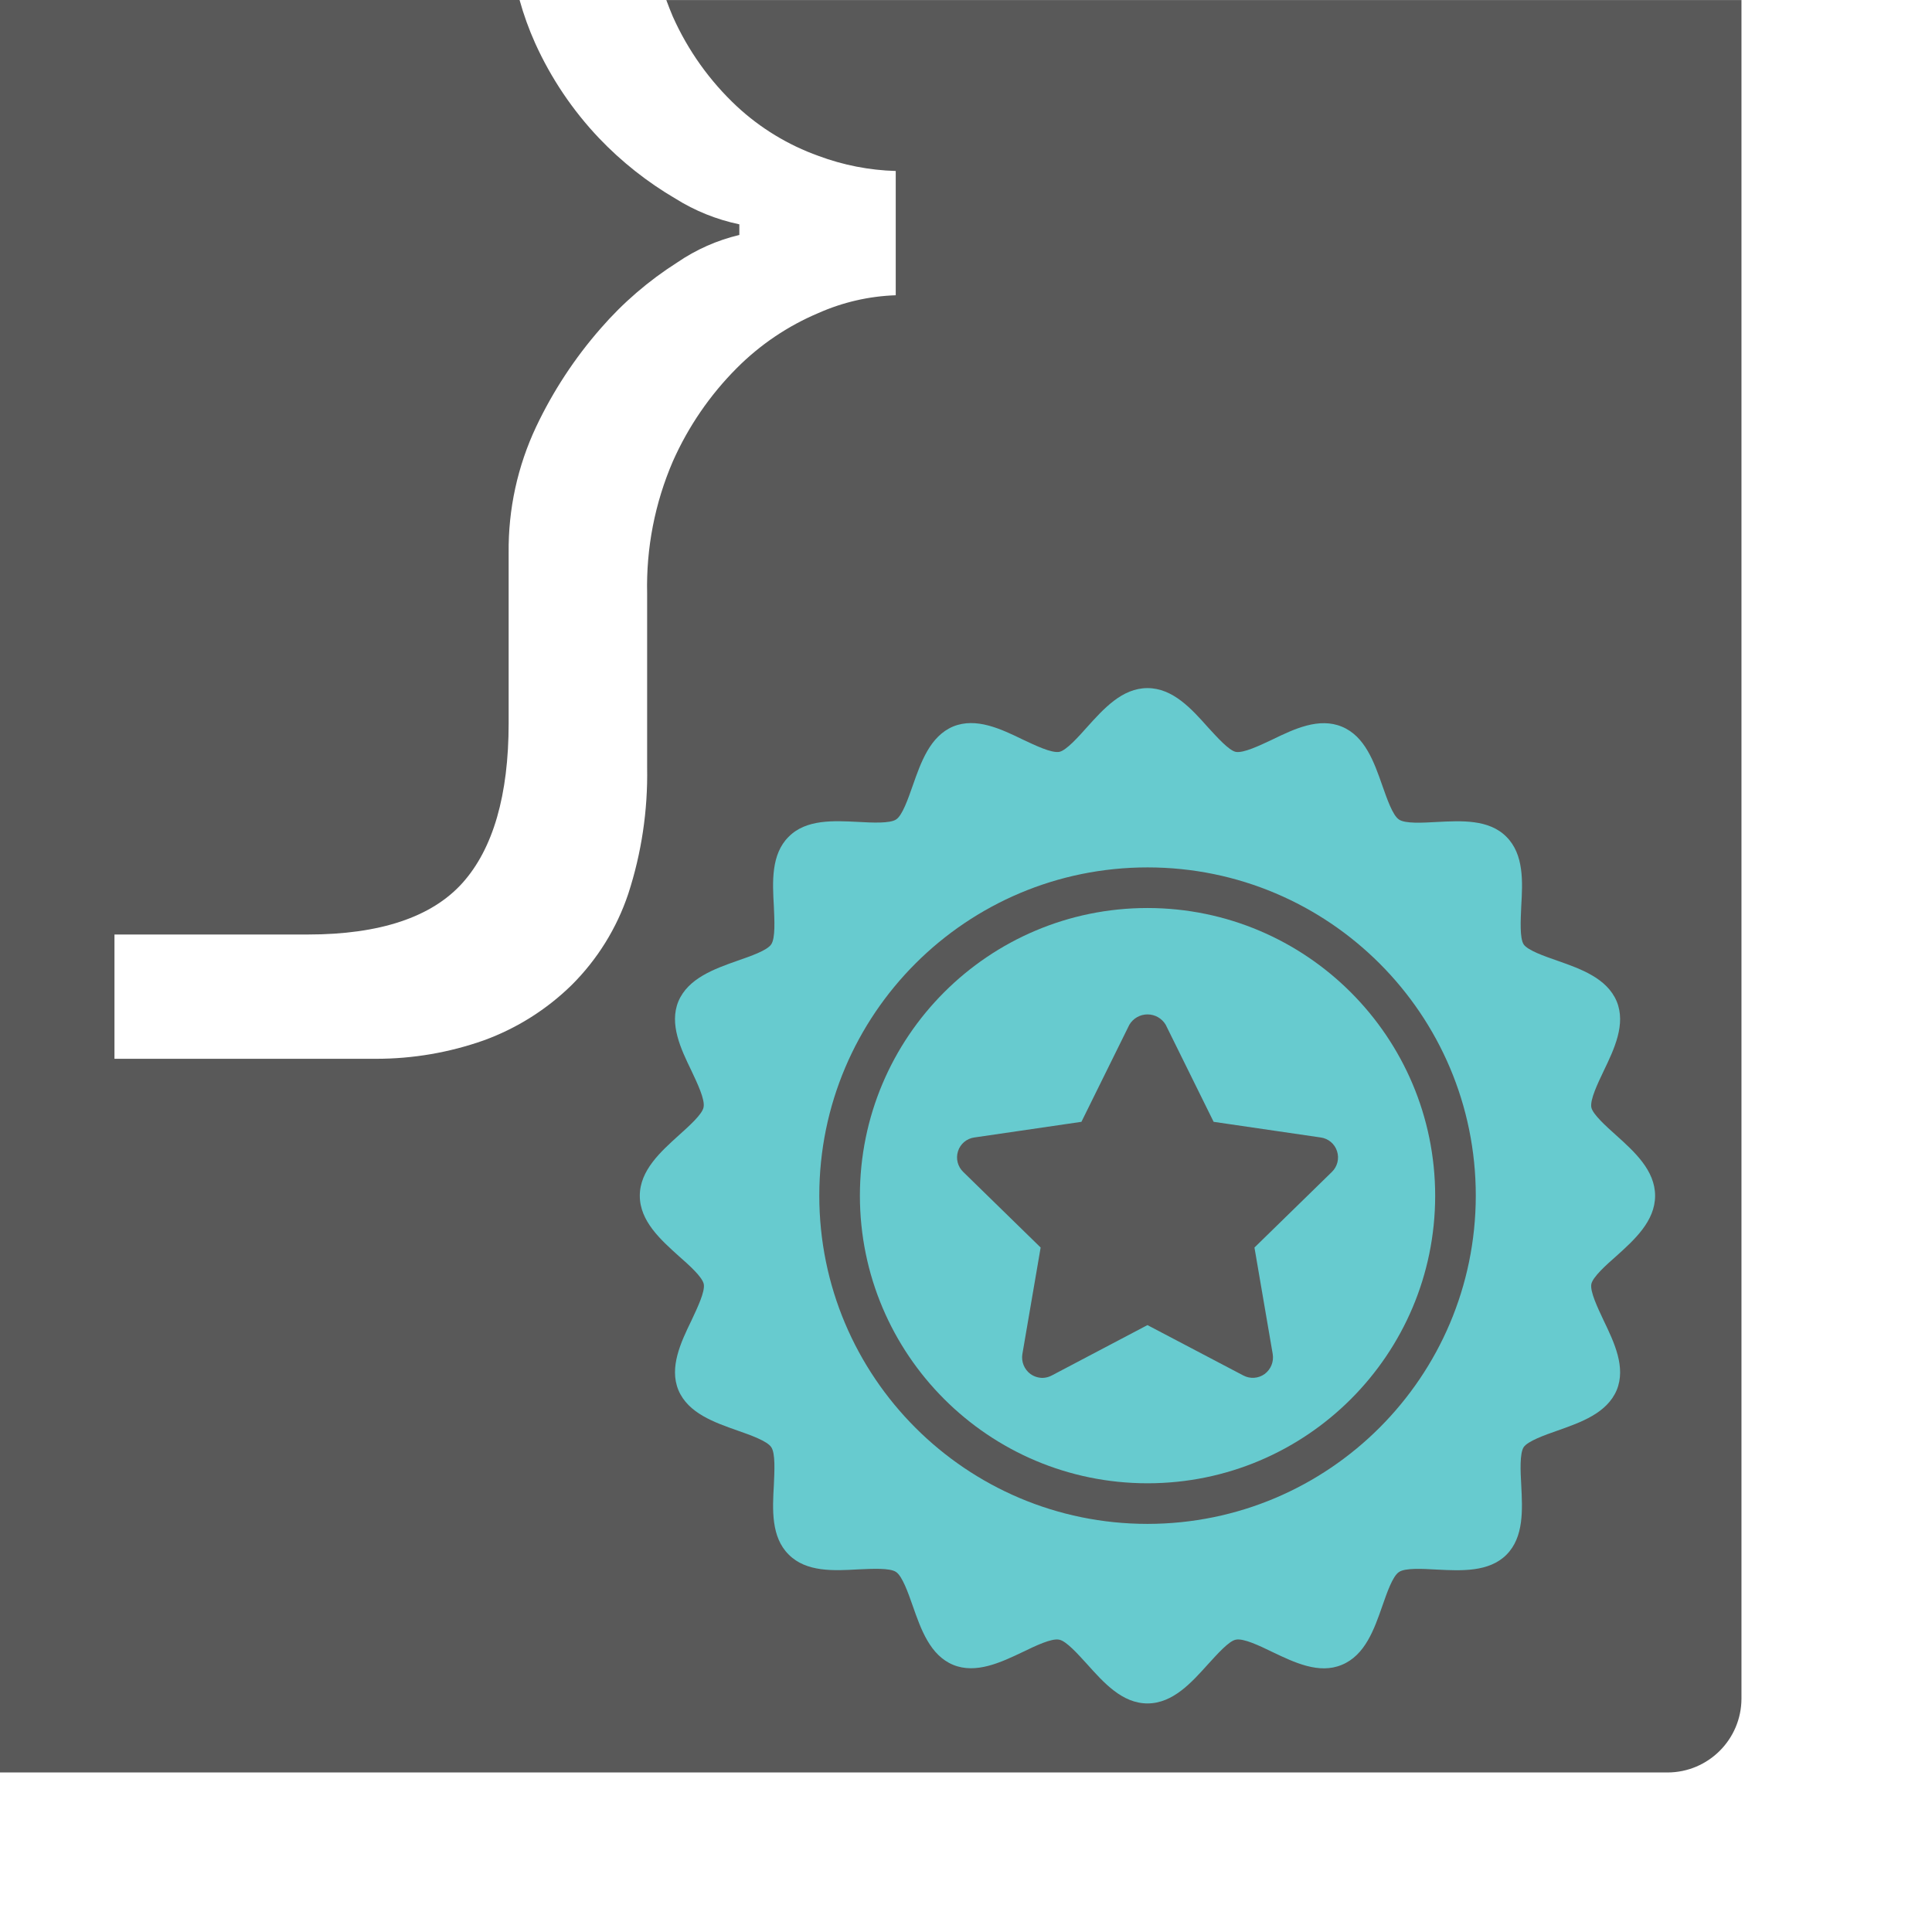
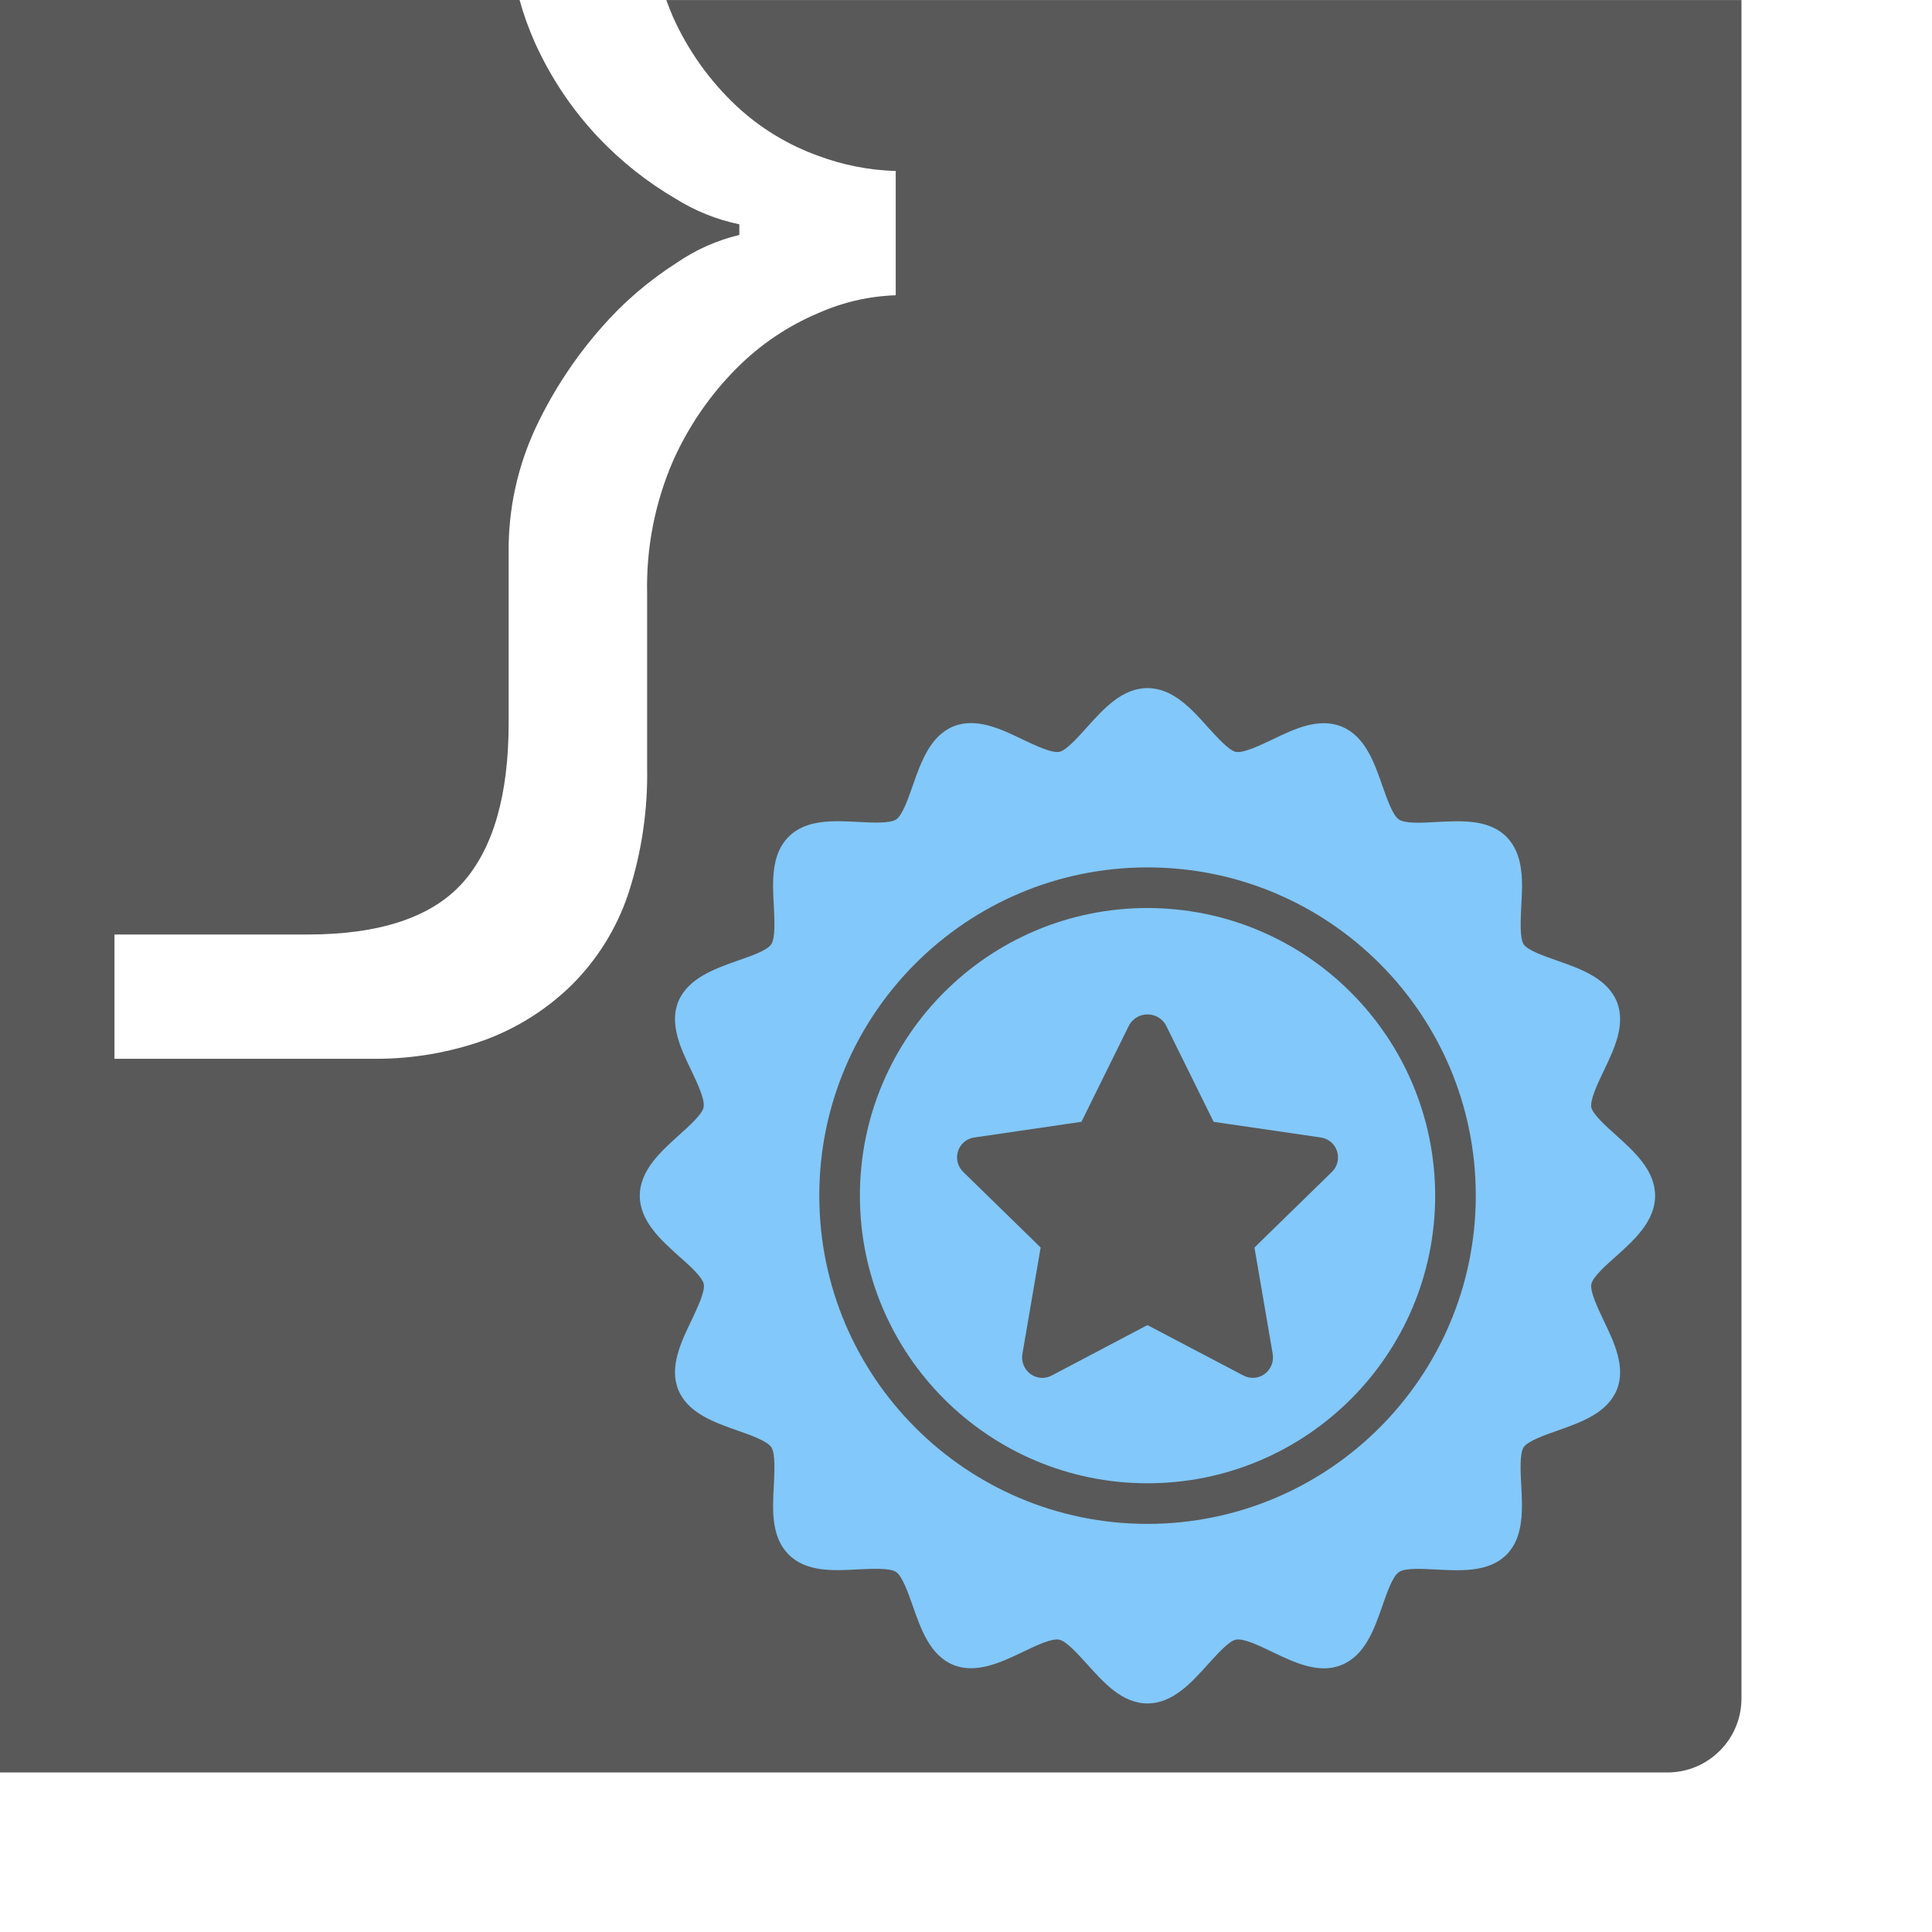
<svg xmlns="http://www.w3.org/2000/svg" width="200" height="200" viewBox="0 0 200 200">
  <defs>
    <clipPath id="clip-Section-2">
      <rect width="200" height="200" />
    </clipPath>
  </defs>
  <g id="Section-2" clip-path="url(#clip-Section-2)">
    <rect width="200" height="200" fill="rgba(18,18,18,0)" />
    <path id="Subtraction_2" data-name="Subtraction 2" d="M-248.376-38.515H-421V-222h53.786a31.523,31.523,0,0,0,1.616,4.477,35.566,35.566,0,0,0,6.617,9.832,36.269,36.269,0,0,0,7.9,6.25,20.29,20.29,0,0,0,6.617,2.664v1.1a19.233,19.233,0,0,0-6.432,2.85,36.146,36.146,0,0,0-7.9,6.8,44.1,44.1,0,0,0-6.7,10.2,29.836,29.836,0,0,0-2.849,13.049v17.644c0,7.44-1.61,13.006-4.786,16.543s-8.556,5.331-15.991,5.331H-409.15v12.866H-382.5l.436,0a33.414,33.414,0,0,0,11.168-1.916,25.4,25.4,0,0,0,9.076-5.721,24.118,24.118,0,0,0,5.858-9.442,39.9,39.9,0,0,0,1.953-13.073v-18.011a32.706,32.706,0,0,1,.593-6.99,32.7,32.7,0,0,1,2.072-6.7,32.088,32.088,0,0,1,6.617-9.65,26.416,26.416,0,0,1,8.453-5.7,21.531,21.531,0,0,1,8-1.838V-204.3a24.842,24.842,0,0,1-8-1.562A24.542,24.542,0,0,1-344.731-211a28.774,28.774,0,0,1-6.617-9.281c-.24-.566-.468-1.143-.676-1.716h111.3V-46.171A7.665,7.665,0,0,1-248.376-38.515Z" transform="translate(421 222)" fill="#595959" />
    <g id="noun_Badge_3722759" transform="translate(61.232 66.232)">
-       <path id="Path_7" data-name="Path 7" d="M45.605,15.83A29.776,29.776,0,1,0,75.391,45.616,29.811,29.811,0,0,0,45.605,15.83ZM64.692,43.157l-8.009,7.82,1.892,11.036a2.141,2.141,0,0,1-.841,2.06,2.093,2.093,0,0,1-2.207.147l-9.922-5.213-9.9,5.213a2.074,2.074,0,0,1-.967.252,2.178,2.178,0,0,1-1.24-.4,2.141,2.141,0,0,1-.841-2.06l1.892-11.036-8.009-7.82a2.087,2.087,0,0,1-.547-2.144,2.063,2.063,0,0,1,1.7-1.429l11.078-1.619,4.961-10.048a2.187,2.187,0,0,1,3.763,0l4.961,10.048,11.078,1.619a2.064,2.064,0,0,1,1.7,1.429A2.087,2.087,0,0,1,64.692,43.157Z" transform="translate(11.946 11.935)" fill="#67cbcf" />
-       <path id="Path_8" data-name="Path 8" d="M106.067,51.287c-1.03-.925-2.417-2.165-2.564-2.88-.147-.8.652-2.459,1.282-3.784,1.093-2.27,2.312-4.835,1.345-7.189-1.009-2.4-3.721-3.363-6.1-4.2-1.387-.483-3.09-1.072-3.531-1.7-.42-.652-.315-2.48-.252-3.952.147-2.522.294-5.36-1.535-7.189-1.808-1.829-4.667-1.661-7.189-1.535-1.471.084-3.3.189-3.931-.252-.652-.42-1.24-2.144-1.724-3.51-.841-2.4-1.787-5.108-4.183-6.1-2.375-.988-4.94.231-7.189,1.324-1.345.631-3.006,1.429-3.8,1.282-.715-.147-1.955-1.535-2.88-2.543C62.113,7.144,60.179,5,57.551,5s-4.54,2.144-6.264,4.057c-.9,1.009-2.144,2.4-2.859,2.543-.8.147-2.459-.652-3.8-1.282-2.249-1.093-4.814-2.312-7.189-1.345-2.4,1.009-3.342,3.721-4.183,6.117-.483,1.366-1.072,3.09-1.724,3.51-.631.42-2.459.336-3.931.252-2.522-.126-5.381-.294-7.189,1.535-1.829,1.808-1.682,4.667-1.535,7.189.063,1.471.168,3.3-.273,3.952-.42.631-2.123,1.219-3.51,1.7-2.375.841-5.087,1.808-6.1,4.2-.967,2.354.252,4.919,1.345,7.168.631,1.345,1.429,3.006,1.261,3.8-.126.715-1.513,1.955-2.543,2.88C7.165,52.99,5,54.924,5,57.551s2.165,4.561,4.057,6.264c1.03.9,2.417,2.144,2.565,2.88.147.778-.652,2.438-1.282,3.784-1.093,2.249-2.312,4.835-1.345,7.189,1.009,2.4,3.721,3.342,6.1,4.183,1.387.483,3.09,1.093,3.51,1.724.441.631.336,2.459.273,3.931-.147,2.522-.294,5.381,1.535,7.189,1.808,1.829,4.667,1.682,7.189,1.535,1.471-.063,3.3-.168,3.931.273.631.42,1.24,2.123,1.724,3.51.841,2.4,1.787,5.108,4.183,6.1,2.354.967,4.94-.252,7.189-1.324,1.345-.652,3.006-1.45,3.784-1.282.736.126,1.976,1.534,2.9,2.543,1.7,1.892,3.616,4.057,6.243,4.057s4.561-2.165,6.264-4.057c.925-1.009,2.165-2.417,2.88-2.543.8-.168,2.459.631,3.8,1.282,2.249,1.072,4.814,2.312,7.168,1.324,2.417-.988,3.363-3.7,4.2-6.1.483-1.387,1.072-3.09,1.724-3.51.631-.441,2.459-.336,3.931-.252,2.522.126,5.381.273,7.189-1.534,1.829-1.829,1.661-4.688,1.535-7.21-.084-1.45-.168-3.279.252-3.931.441-.631,2.144-1.24,3.531-1.724,2.375-.841,5.087-1.787,6.1-4.183.967-2.354-.252-4.919-1.345-7.189-.631-1.345-1.429-3.006-1.282-3.784.147-.736,1.534-1.976,2.564-2.88,1.892-1.7,4.036-3.637,4.036-6.264S107.959,52.99,106.067,51.287ZM57.551,91.521a33.98,33.98,0,1,1,33.99-33.969A34.01,34.01,0,0,1,57.551,91.521Z" fill="#67cbcf" />
+       <path id="Path_7" data-name="Path 7" d="M45.605,15.83A29.776,29.776,0,1,0,75.391,45.616,29.811,29.811,0,0,0,45.605,15.83ZM64.692,43.157l-8.009,7.82,1.892,11.036a2.141,2.141,0,0,1-.841,2.06,2.093,2.093,0,0,1-2.207.147l-9.922-5.213-9.9,5.213a2.074,2.074,0,0,1-.967.252,2.178,2.178,0,0,1-1.24-.4,2.141,2.141,0,0,1-.841-2.06l1.892-11.036-8.009-7.82a2.087,2.087,0,0,1-.547-2.144,2.063,2.063,0,0,1,1.7-1.429l11.078-1.619,4.961-10.048a2.187,2.187,0,0,1,3.763,0l4.961,10.048,11.078,1.619a2.064,2.064,0,0,1,1.7,1.429A2.087,2.087,0,0,1,64.692,43.157Z" transform="translate(11.946 11.935)" fill="#82C8FA" />
+       <path id="Path_8" data-name="Path 8" d="M106.067,51.287c-1.03-.925-2.417-2.165-2.564-2.88-.147-.8.652-2.459,1.282-3.784,1.093-2.27,2.312-4.835,1.345-7.189-1.009-2.4-3.721-3.363-6.1-4.2-1.387-.483-3.09-1.072-3.531-1.7-.42-.652-.315-2.48-.252-3.952.147-2.522.294-5.36-1.535-7.189-1.808-1.829-4.667-1.661-7.189-1.535-1.471.084-3.3.189-3.931-.252-.652-.42-1.24-2.144-1.724-3.51-.841-2.4-1.787-5.108-4.183-6.1-2.375-.988-4.94.231-7.189,1.324-1.345.631-3.006,1.429-3.8,1.282-.715-.147-1.955-1.535-2.88-2.543C62.113,7.144,60.179,5,57.551,5s-4.54,2.144-6.264,4.057c-.9,1.009-2.144,2.4-2.859,2.543-.8.147-2.459-.652-3.8-1.282-2.249-1.093-4.814-2.312-7.189-1.345-2.4,1.009-3.342,3.721-4.183,6.117-.483,1.366-1.072,3.09-1.724,3.51-.631.42-2.459.336-3.931.252-2.522-.126-5.381-.294-7.189,1.535-1.829,1.808-1.682,4.667-1.535,7.189.063,1.471.168,3.3-.273,3.952-.42.631-2.123,1.219-3.51,1.7-2.375.841-5.087,1.808-6.1,4.2-.967,2.354.252,4.919,1.345,7.168.631,1.345,1.429,3.006,1.261,3.8-.126.715-1.513,1.955-2.543,2.88C7.165,52.99,5,54.924,5,57.551s2.165,4.561,4.057,6.264c1.03.9,2.417,2.144,2.565,2.88.147.778-.652,2.438-1.282,3.784-1.093,2.249-2.312,4.835-1.345,7.189,1.009,2.4,3.721,3.342,6.1,4.183,1.387.483,3.09,1.093,3.51,1.724.441.631.336,2.459.273,3.931-.147,2.522-.294,5.381,1.535,7.189,1.808,1.829,4.667,1.682,7.189,1.535,1.471-.063,3.3-.168,3.931.273.631.42,1.24,2.123,1.724,3.51.841,2.4,1.787,5.108,4.183,6.1,2.354.967,4.94-.252,7.189-1.324,1.345-.652,3.006-1.45,3.784-1.282.736.126,1.976,1.534,2.9,2.543,1.7,1.892,3.616,4.057,6.243,4.057s4.561-2.165,6.264-4.057c.925-1.009,2.165-2.417,2.88-2.543.8-.168,2.459.631,3.8,1.282,2.249,1.072,4.814,2.312,7.168,1.324,2.417-.988,3.363-3.7,4.2-6.1.483-1.387,1.072-3.09,1.724-3.51.631-.441,2.459-.336,3.931-.252,2.522.126,5.381.273,7.189-1.534,1.829-1.829,1.661-4.688,1.535-7.21-.084-1.45-.168-3.279.252-3.931.441-.631,2.144-1.24,3.531-1.724,2.375-.841,5.087-1.787,6.1-4.183.967-2.354-.252-4.919-1.345-7.189-.631-1.345-1.429-3.006-1.282-3.784.147-.736,1.534-1.976,2.564-2.88,1.892-1.7,4.036-3.637,4.036-6.264S107.959,52.99,106.067,51.287ZM57.551,91.521a33.98,33.98,0,1,1,33.99-33.969A34.01,34.01,0,0,1,57.551,91.521Z" fill="#82C8FA" />
    </g>
  </g>
</svg>
